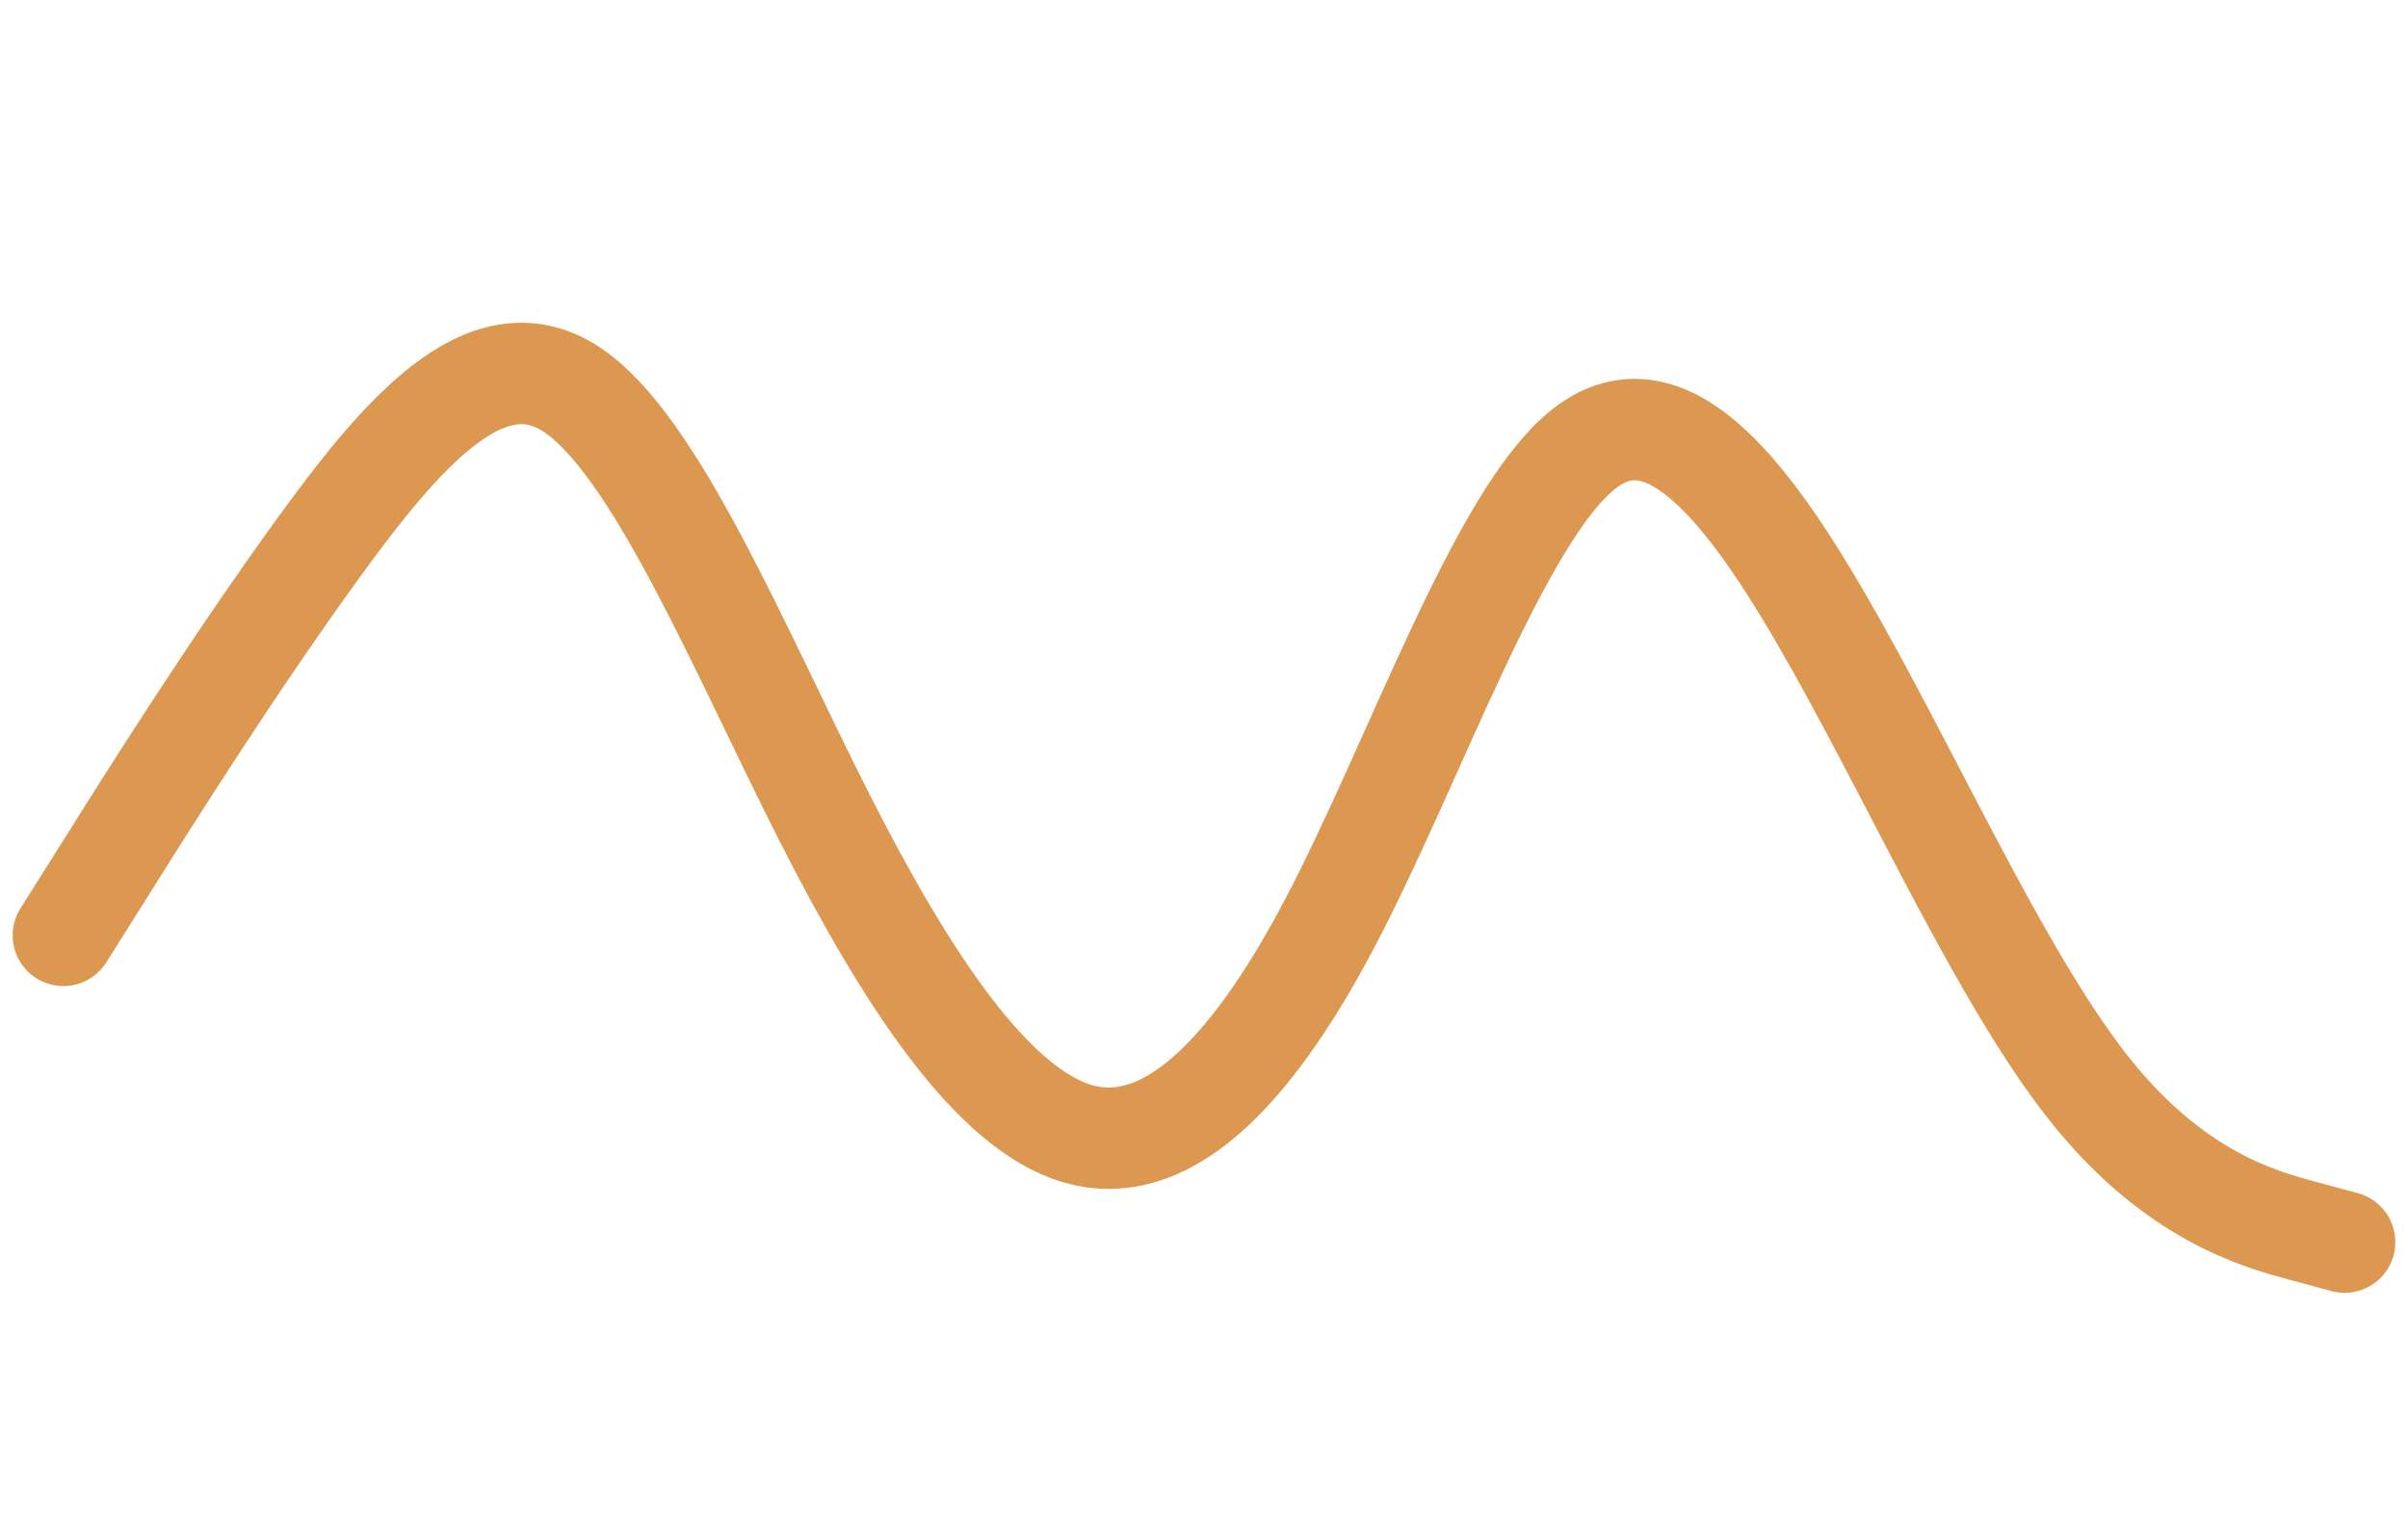
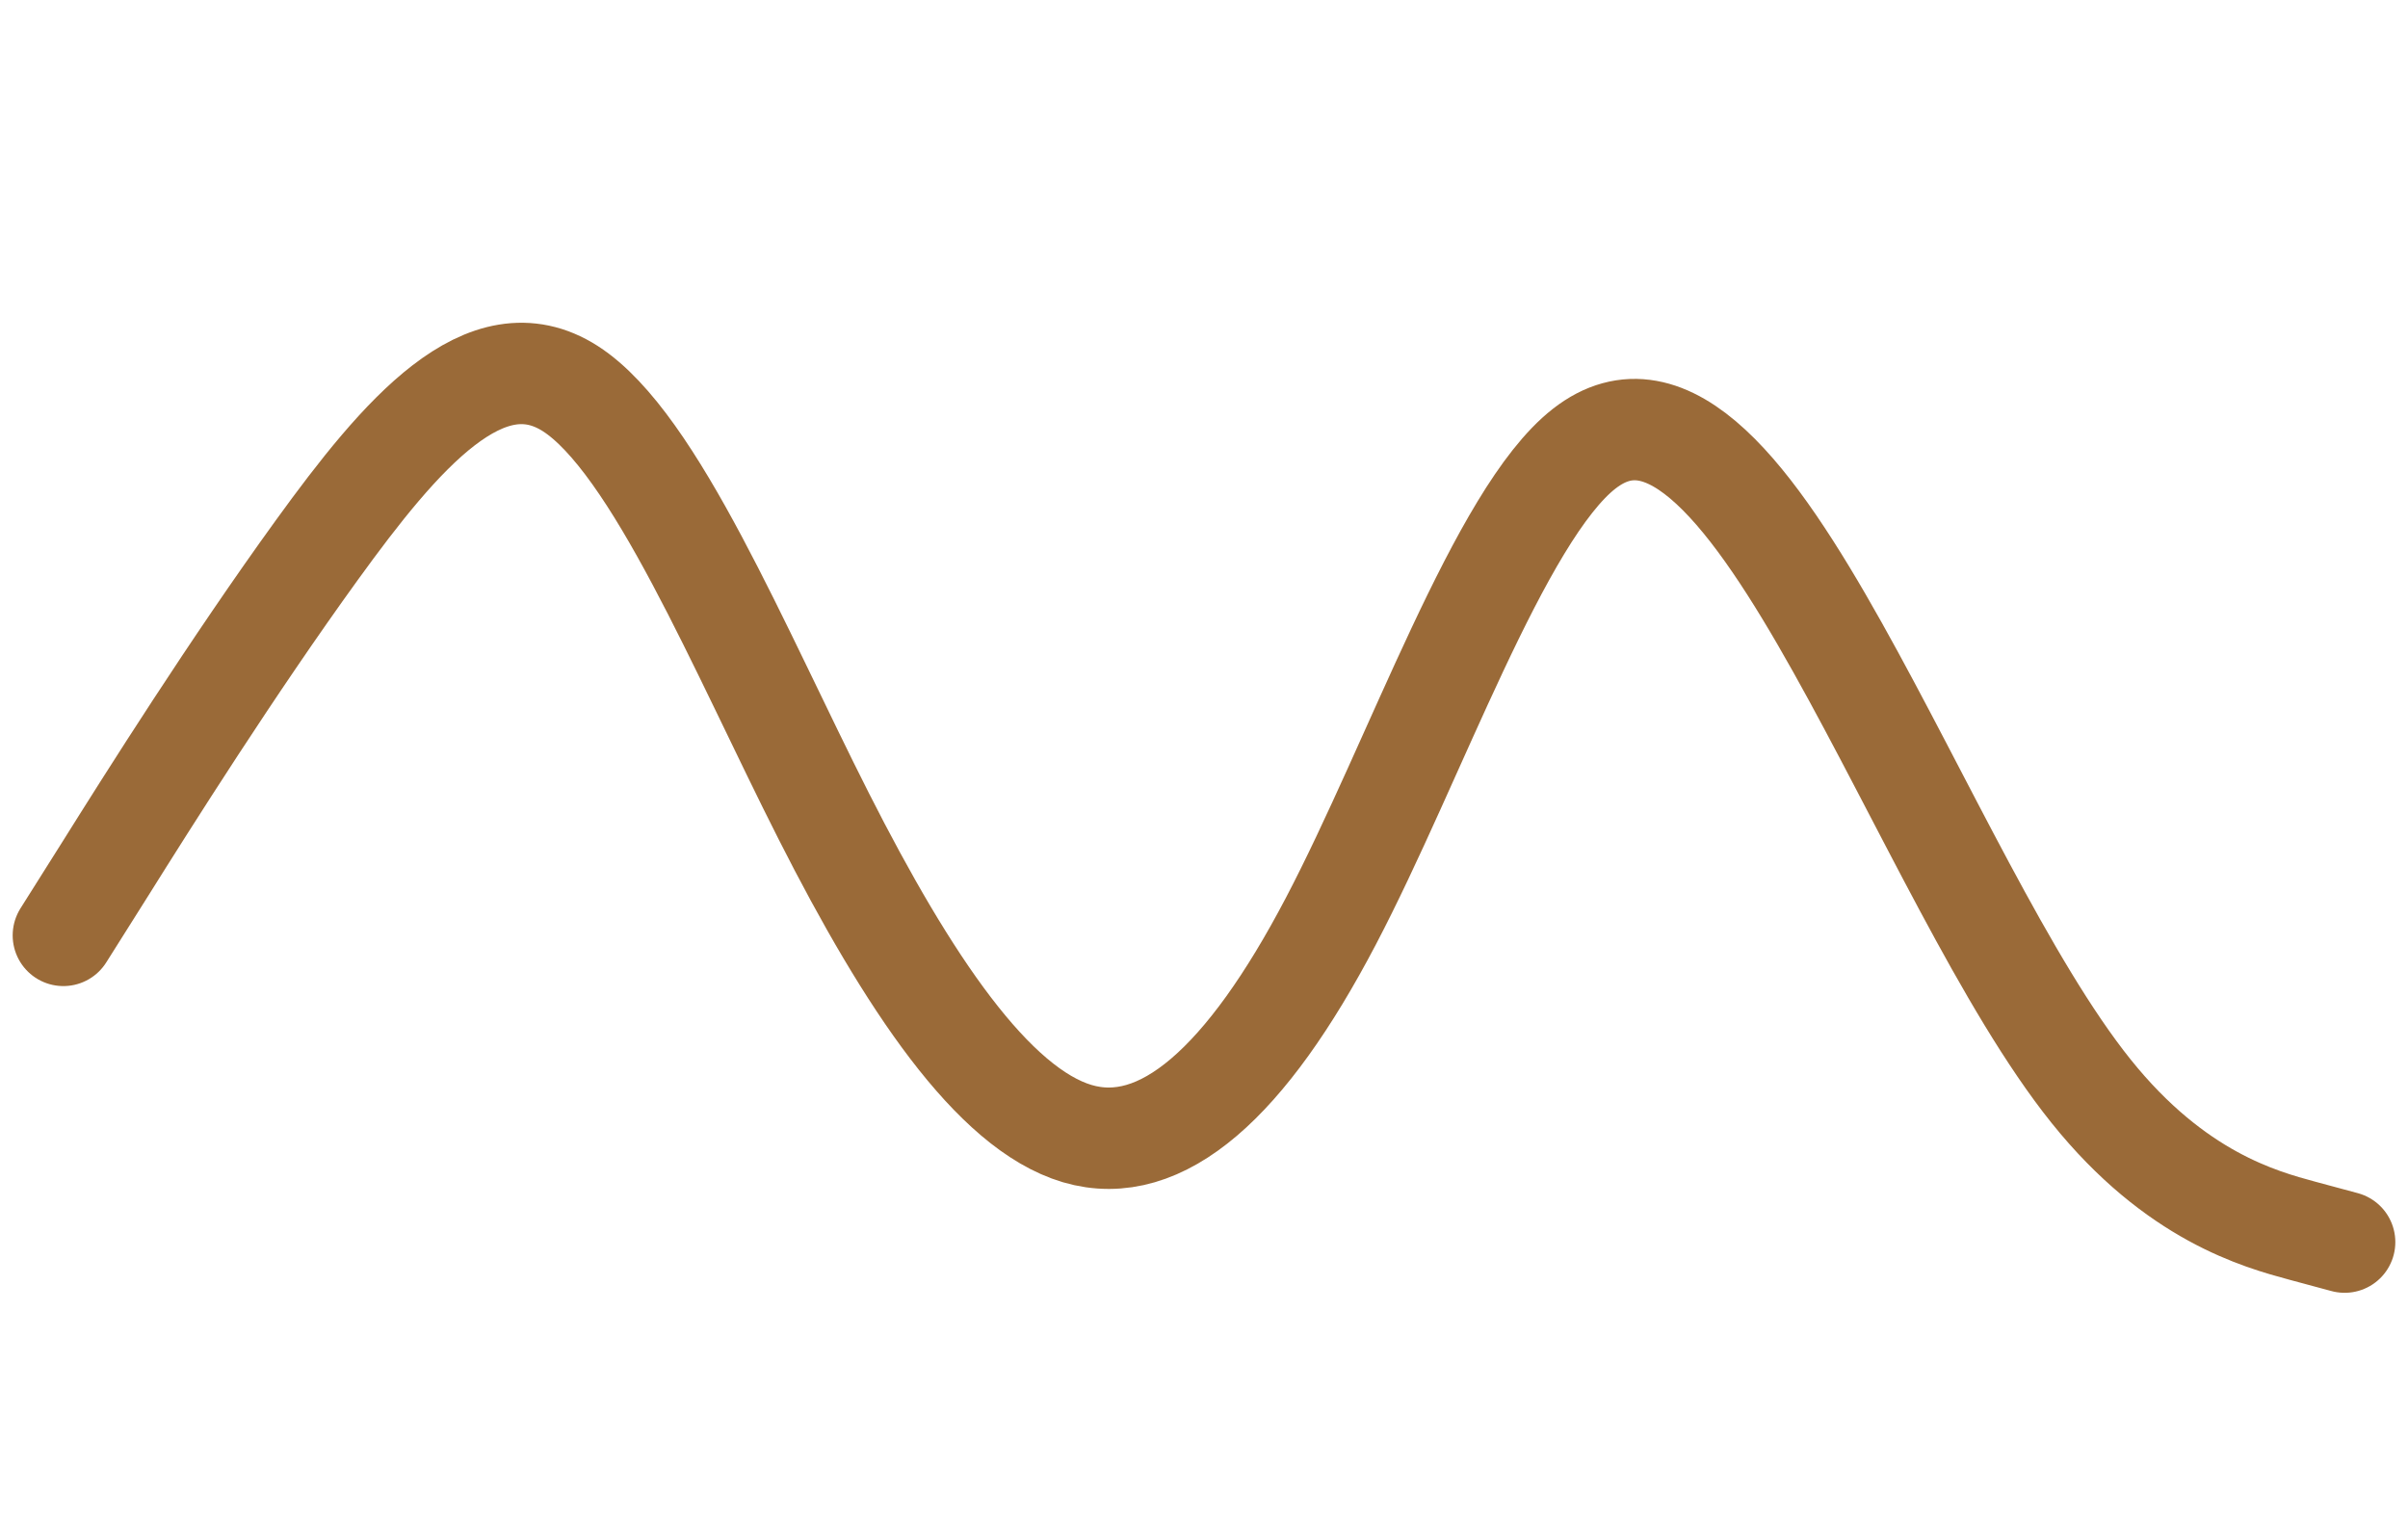
<svg xmlns="http://www.w3.org/2000/svg" id="visual" viewBox="0 0 900 600" width="950" height="600" version="1.1">
-   <path d="M0 369L16.7 342.5C33.3 316 66.7 263 100 217C133.3 171 166.7 132 200 153.3C233.3 174.7 266.7 256.3 300 322C333.3 387.7 366.7 437.3 400 447.2C433.3 457 466.7 427 500 363.5C533.3 300 566.7 203 600 177C633.3 151 666.7 196 700 255.5C733.3 315 766.7 389 800 430.5C833.3 472 866.7 481 883.3 485.5L900 490" fill="none" stroke-linecap="round" stroke-linejoin="miter" stroke="#DC9750" stroke-width="40" />
+   <path d="M0 369L16.7 342.5C33.3 316 66.7 263 100 217C133.3 171 166.7 132 200 153.3C233.3 174.7 266.7 256.3 300 322C333.3 387.7 366.7 437.3 400 447.2C433.3 457 466.7 427 500 363.5C533.3 300 566.7 203 600 177C633.3 151 666.7 196 700 255.5C733.3 315 766.7 389 800 430.5C833.3 472 866.7 481 883.3 485.5L900 490" fill="none" stroke-linecap="round" stroke-linejoin="miter" stroke="#9a6a38" stroke-width="40" />
</svg>
